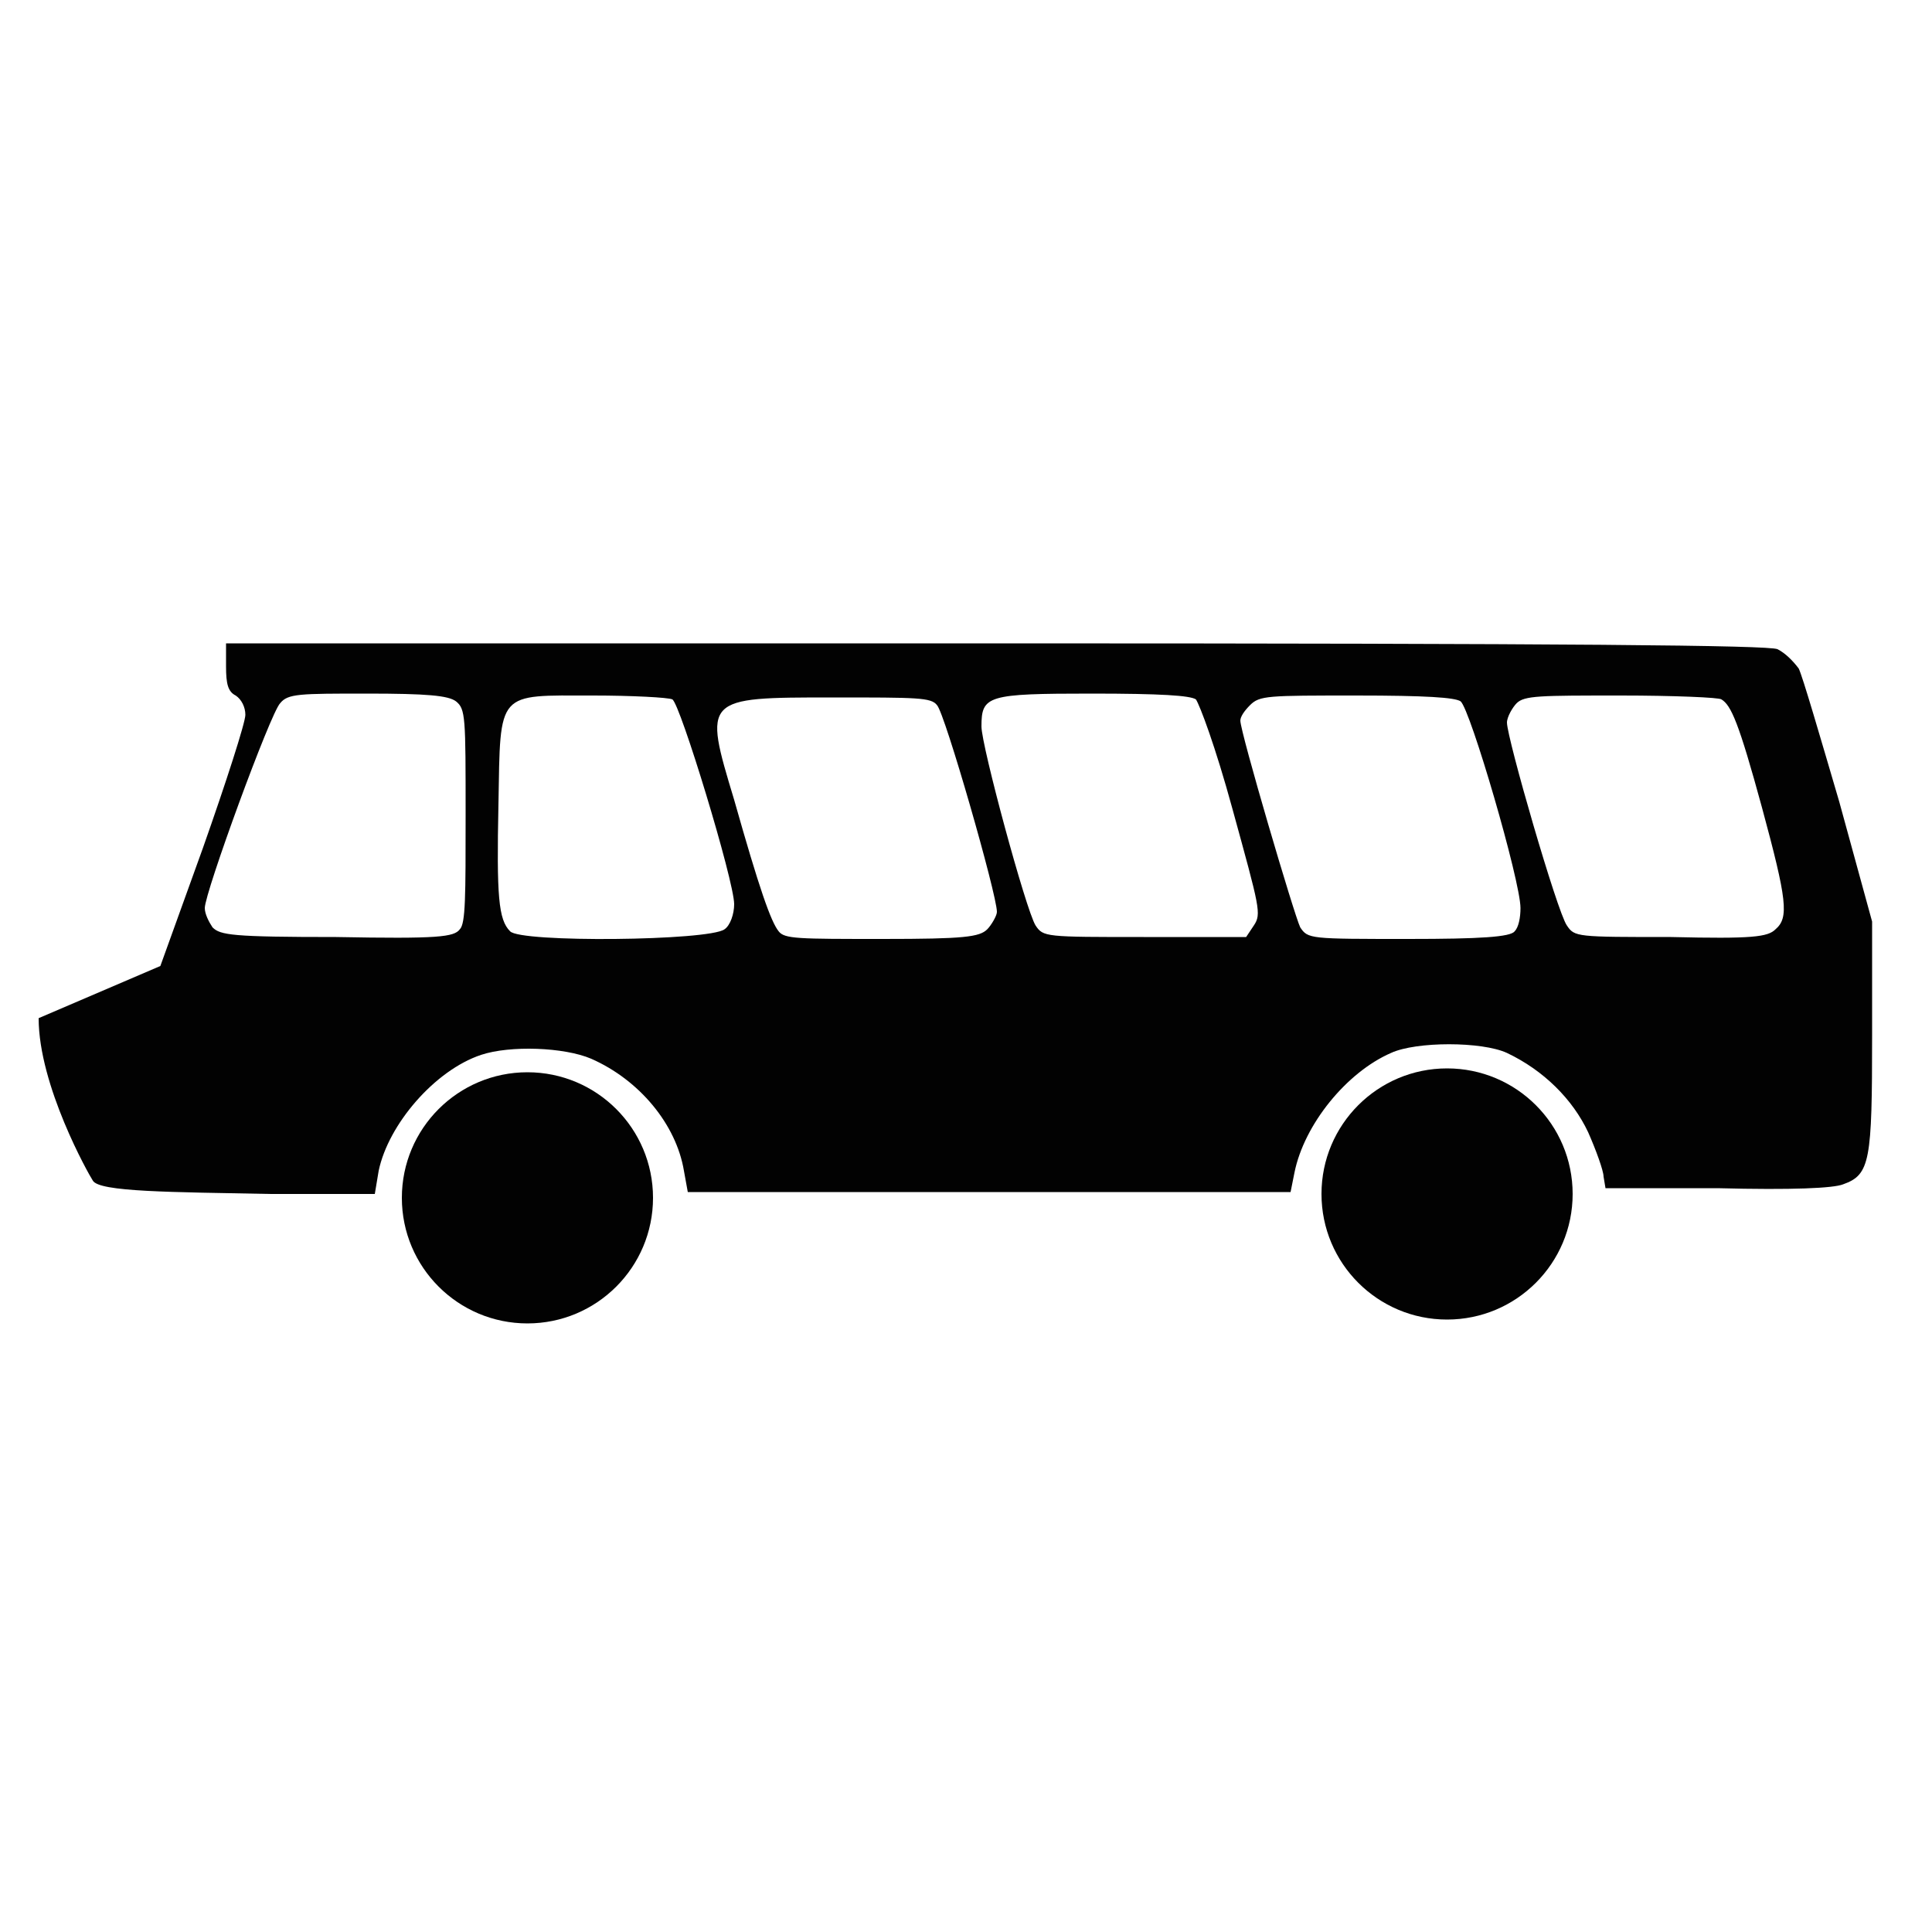
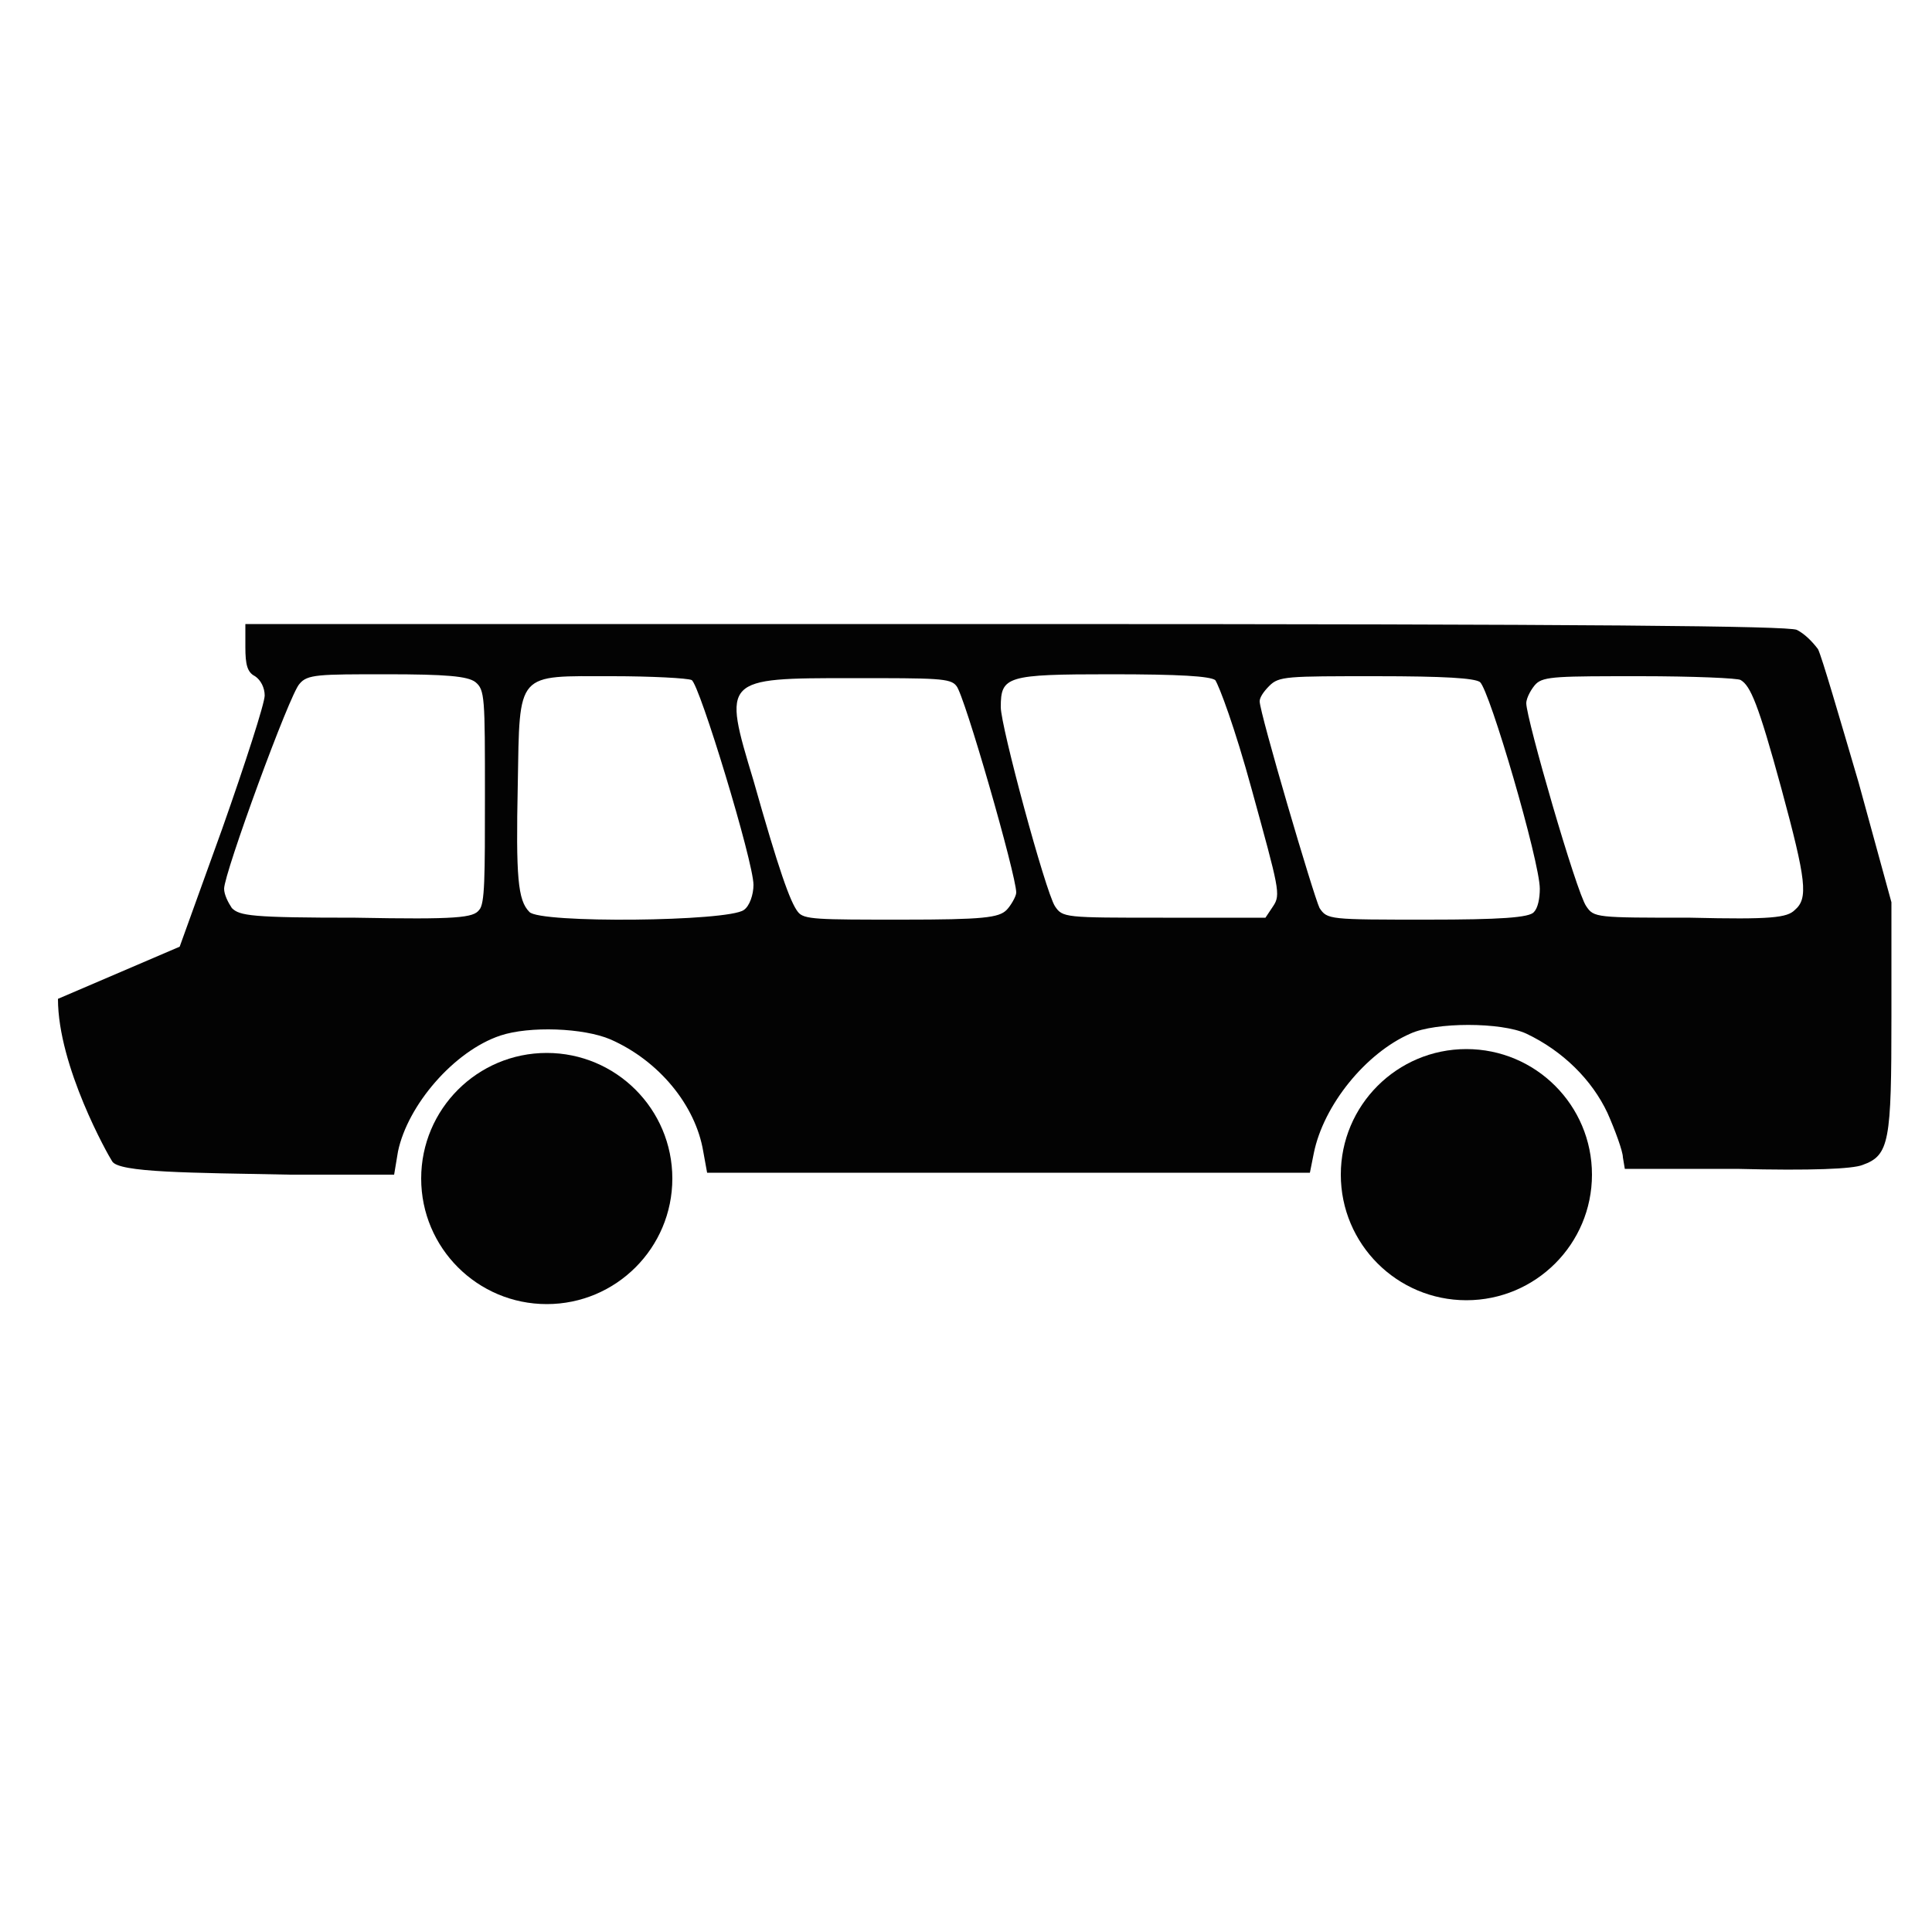
- <svg xmlns="http://www.w3.org/2000/svg" version="1.1" id="Layer_1" x="0px" y="0px" viewBox="75 75 100 100" style="enable-background:new 75 75 100 100;" xml:space="preserve">
+ <svg xmlns="http://www.w3.org/2000/svg" version="1.1" id="Layer_1" x="0px" y="0px" viewBox="0 0 100 100" style="enable-background:new 0 0 100 100;" xml:space="preserve">
  <style type="text/css">
- 	.st0{fill:#020202;}
+ 	.st0{fill:#030303;}
</style>
-   <path id="path3549" class="st0" d="M79.8,136.1c-0.2-0.3-2.8-4.9-2.8-8.4l6.3-2.7l2.2-6.1c1.2-3.4,2.2-6.5,2.2-6.9  c0-0.4-0.2-0.8-0.5-1c-0.4-0.2-0.5-0.6-0.5-1.5v-1.2h39.8c30.3,0,40,0.1,40.5,0.3c0.4,0.2,0.8,0.6,1.1,1c0.2,0.4,1.1,3.5,2.1,6.9  l1.7,6.2v5.9c0,6.5-0.1,7.2-1.5,7.7c-0.5,0.2-2.6,0.3-6.5,0.2l-5.8,0l-0.1-0.6c0-0.3-0.4-1.4-0.8-2.3c-0.8-1.7-2.3-3.2-4.2-4.1  c-1.3-0.6-4.7-0.6-6,0c-2.3,1-4.5,3.7-5,6.2l-0.2,1l-15.6,0l-15.6,0l-0.2-1.1c-0.4-2.4-2.3-4.7-4.8-5.8c-1.4-0.6-4.2-0.7-5.7-0.2  c-2.4,0.8-4.8,3.6-5.3,6l-0.2,1.2l-5.4,0C83.9,136.7,80.1,136.7,79.8,136.1z M98.8,123.1c0.3-0.3,0.3-1.7,0.3-5.9  c0-5.1,0-5.5-0.5-5.9c-0.4-0.3-1.5-0.4-4.6-0.4c-3.5,0-4.1,0-4.5,0.5c-0.5,0.5-3.9,9.8-3.9,10.6c0,0.3,0.2,0.7,0.4,1  c0.4,0.4,1,0.5,6.4,0.5C97.7,123.6,98.5,123.5,98.8,123.1z M112.5,123.1c0.3-0.2,0.5-0.8,0.5-1.3c0-1.2-2.8-10.4-3.2-10.6  c-0.2-0.1-2.1-0.2-4.1-0.2c-5,0-4.8-0.3-4.9,5.6c-0.1,4.8,0,6,0.6,6.6C101.9,123.8,111.7,123.7,112.5,123.1z M126.1,123.1  c0.2-0.2,0.5-0.7,0.5-0.9c0-0.9-2.7-10.3-3.1-10.7c-0.3-0.4-1-0.4-5.4-0.4c-6.7,0-6.7,0-5.1,5.3c1.3,4.6,1.9,6.3,2.3,6.8  c0.3,0.4,1,0.4,5.4,0.4C124.9,123.6,125.7,123.5,126.1,123.1z M139.9,122.9c0.4-0.6,0.3-0.9-1.1-6c-0.9-3.3-1.7-5.4-1.9-5.7  c-0.3-0.2-1.8-0.3-5.4-0.3c-5.4,0-5.7,0.1-5.7,1.7c0,1,2.3,9.5,2.8,10.3c0.4,0.6,0.5,0.6,5.6,0.6h5.3L139.9,122.9z M153.4,123.2  c0.2-0.2,0.3-0.7,0.3-1.2c0-1.4-2.6-10.3-3.1-10.7c-0.3-0.2-1.8-0.3-5.4-0.3c-4.6,0-5,0-5.5,0.5c-0.3,0.3-0.5,0.6-0.5,0.8  c0,0.6,2.8,10.1,3.1,10.7c0.4,0.6,0.5,0.6,5.6,0.6C151.6,123.6,153.2,123.5,153.4,123.2z M166.9,123.1c0.7-0.6,0.6-1.5-0.7-6.3  c-1.2-4.4-1.6-5.3-2.1-5.6c-0.1-0.1-2.5-0.2-5.2-0.2c-4.2,0-5,0-5.4,0.4c-0.2,0.2-0.5,0.7-0.5,1c0,0.8,2.6,9.8,3.1,10.5  c0.4,0.6,0.5,0.6,5.4,0.6C165.7,123.6,166.5,123.5,166.9,123.1z" />
-   <circle id="XMLID_1_" class="st0" cx="102.3" cy="137" r="6.5" />
-   <circle id="XMLID_10_" class="st0" cx="149.9" cy="136.8" r="6.5" />
+   <path id="path3549" class="st0" d="M5.8,60.1C5.6,59.8,3,55.2,3,51.7L9.3,49l2.2-6.1c1.2-3.4,2.2-6.5,2.2-6.9s-0.2-0.8-0.5-1  c-0.4-0.2-0.5-0.6-0.5-1.5v-1.2h39.8c30.3,0,40,0.1,40.5,0.3c0.4,0.2,0.8,0.6,1.1,1c0.2,0.4,1.1,3.5,2.1,6.9l1.7,6.2v5.9  c0,6.5-0.1,7.2-1.5,7.7c-0.5,0.2-2.6,0.3-6.5,0.2h-5.8L84,59.9c0-0.3-0.4-1.4-0.8-2.3c-0.8-1.7-2.3-3.2-4.2-4.1  c-1.3-0.6-4.7-0.6-6,0c-2.3,1-4.5,3.7-5,6.2l-0.2,1H52.2H36.6l-0.2-1.1c-0.4-2.4-2.3-4.7-4.8-5.8c-1.4-0.6-4.2-0.7-5.7-0.2  c-2.4,0.8-4.8,3.6-5.3,6l-0.2,1.2H15C9.9,60.7,6.1,60.7,5.8,60.1z M24.8,47.1c0.3-0.3,0.3-1.7,0.3-5.9c0-5.1,0-5.5-0.5-5.9  c-0.4-0.3-1.5-0.4-4.6-0.4c-3.5,0-4.1,0-4.5,0.5c-0.5,0.5-3.9,9.8-3.9,10.6c0,0.3,0.2,0.7,0.4,1c0.4,0.4,1,0.5,6.4,0.5  C23.7,47.6,24.5,47.5,24.8,47.1z M38.5,47.1c0.3-0.2,0.5-0.8,0.5-1.3c0-1.2-2.8-10.4-3.2-10.6c-0.2-0.1-2.1-0.2-4.1-0.2  c-5,0-4.8-0.3-4.9,5.6c-0.1,4.8,0,6,0.6,6.6C27.9,47.8,37.7,47.7,38.5,47.1z M52.1,47.1c0.2-0.2,0.5-0.7,0.5-0.9  c0-0.9-2.7-10.3-3.1-10.7c-0.3-0.4-1-0.4-5.4-0.4c-6.7,0-6.7,0-5.1,5.3c1.3,4.6,1.9,6.3,2.3,6.8c0.3,0.4,1,0.4,5.4,0.4  C50.9,47.6,51.7,47.5,52.1,47.1z M65.9,46.9c0.4-0.6,0.3-0.9-1.1-6c-0.9-3.3-1.7-5.4-1.9-5.7c-0.3-0.2-1.8-0.3-5.4-0.3  c-5.4,0-5.7,0.1-5.7,1.7c0,1,2.3,9.5,2.8,10.3c0.4,0.6,0.5,0.6,5.6,0.6h5.3L65.9,46.9z M79.4,47.2c0.2-0.2,0.3-0.7,0.3-1.2  c0-1.4-2.6-10.3-3.1-10.7c-0.3-0.2-1.8-0.3-5.4-0.3c-4.6,0-5,0-5.5,0.5c-0.3,0.3-0.5,0.6-0.5,0.8c0,0.6,2.8,10.1,3.1,10.7  c0.4,0.6,0.5,0.6,5.6,0.6C77.6,47.6,79.2,47.5,79.4,47.2z M92.9,47.1c0.7-0.6,0.6-1.5-0.7-6.3c-1.2-4.4-1.6-5.3-2.1-5.6  C90,35.1,87.6,35,84.9,35c-4.2,0-5,0-5.4,0.4c-0.2,0.2-0.5,0.7-0.5,1c0,0.8,2.6,9.8,3.1,10.5c0.4,0.6,0.5,0.6,5.4,0.6  C91.7,47.6,92.5,47.5,92.9,47.1z" />
+   <circle id="XMLID_1_" class="st0" cx="28.3" cy="61" r="6.5" />
+   <circle id="XMLID_10_" class="st0" cx="75.9" cy="60.8" r="6.5" />
</svg>
